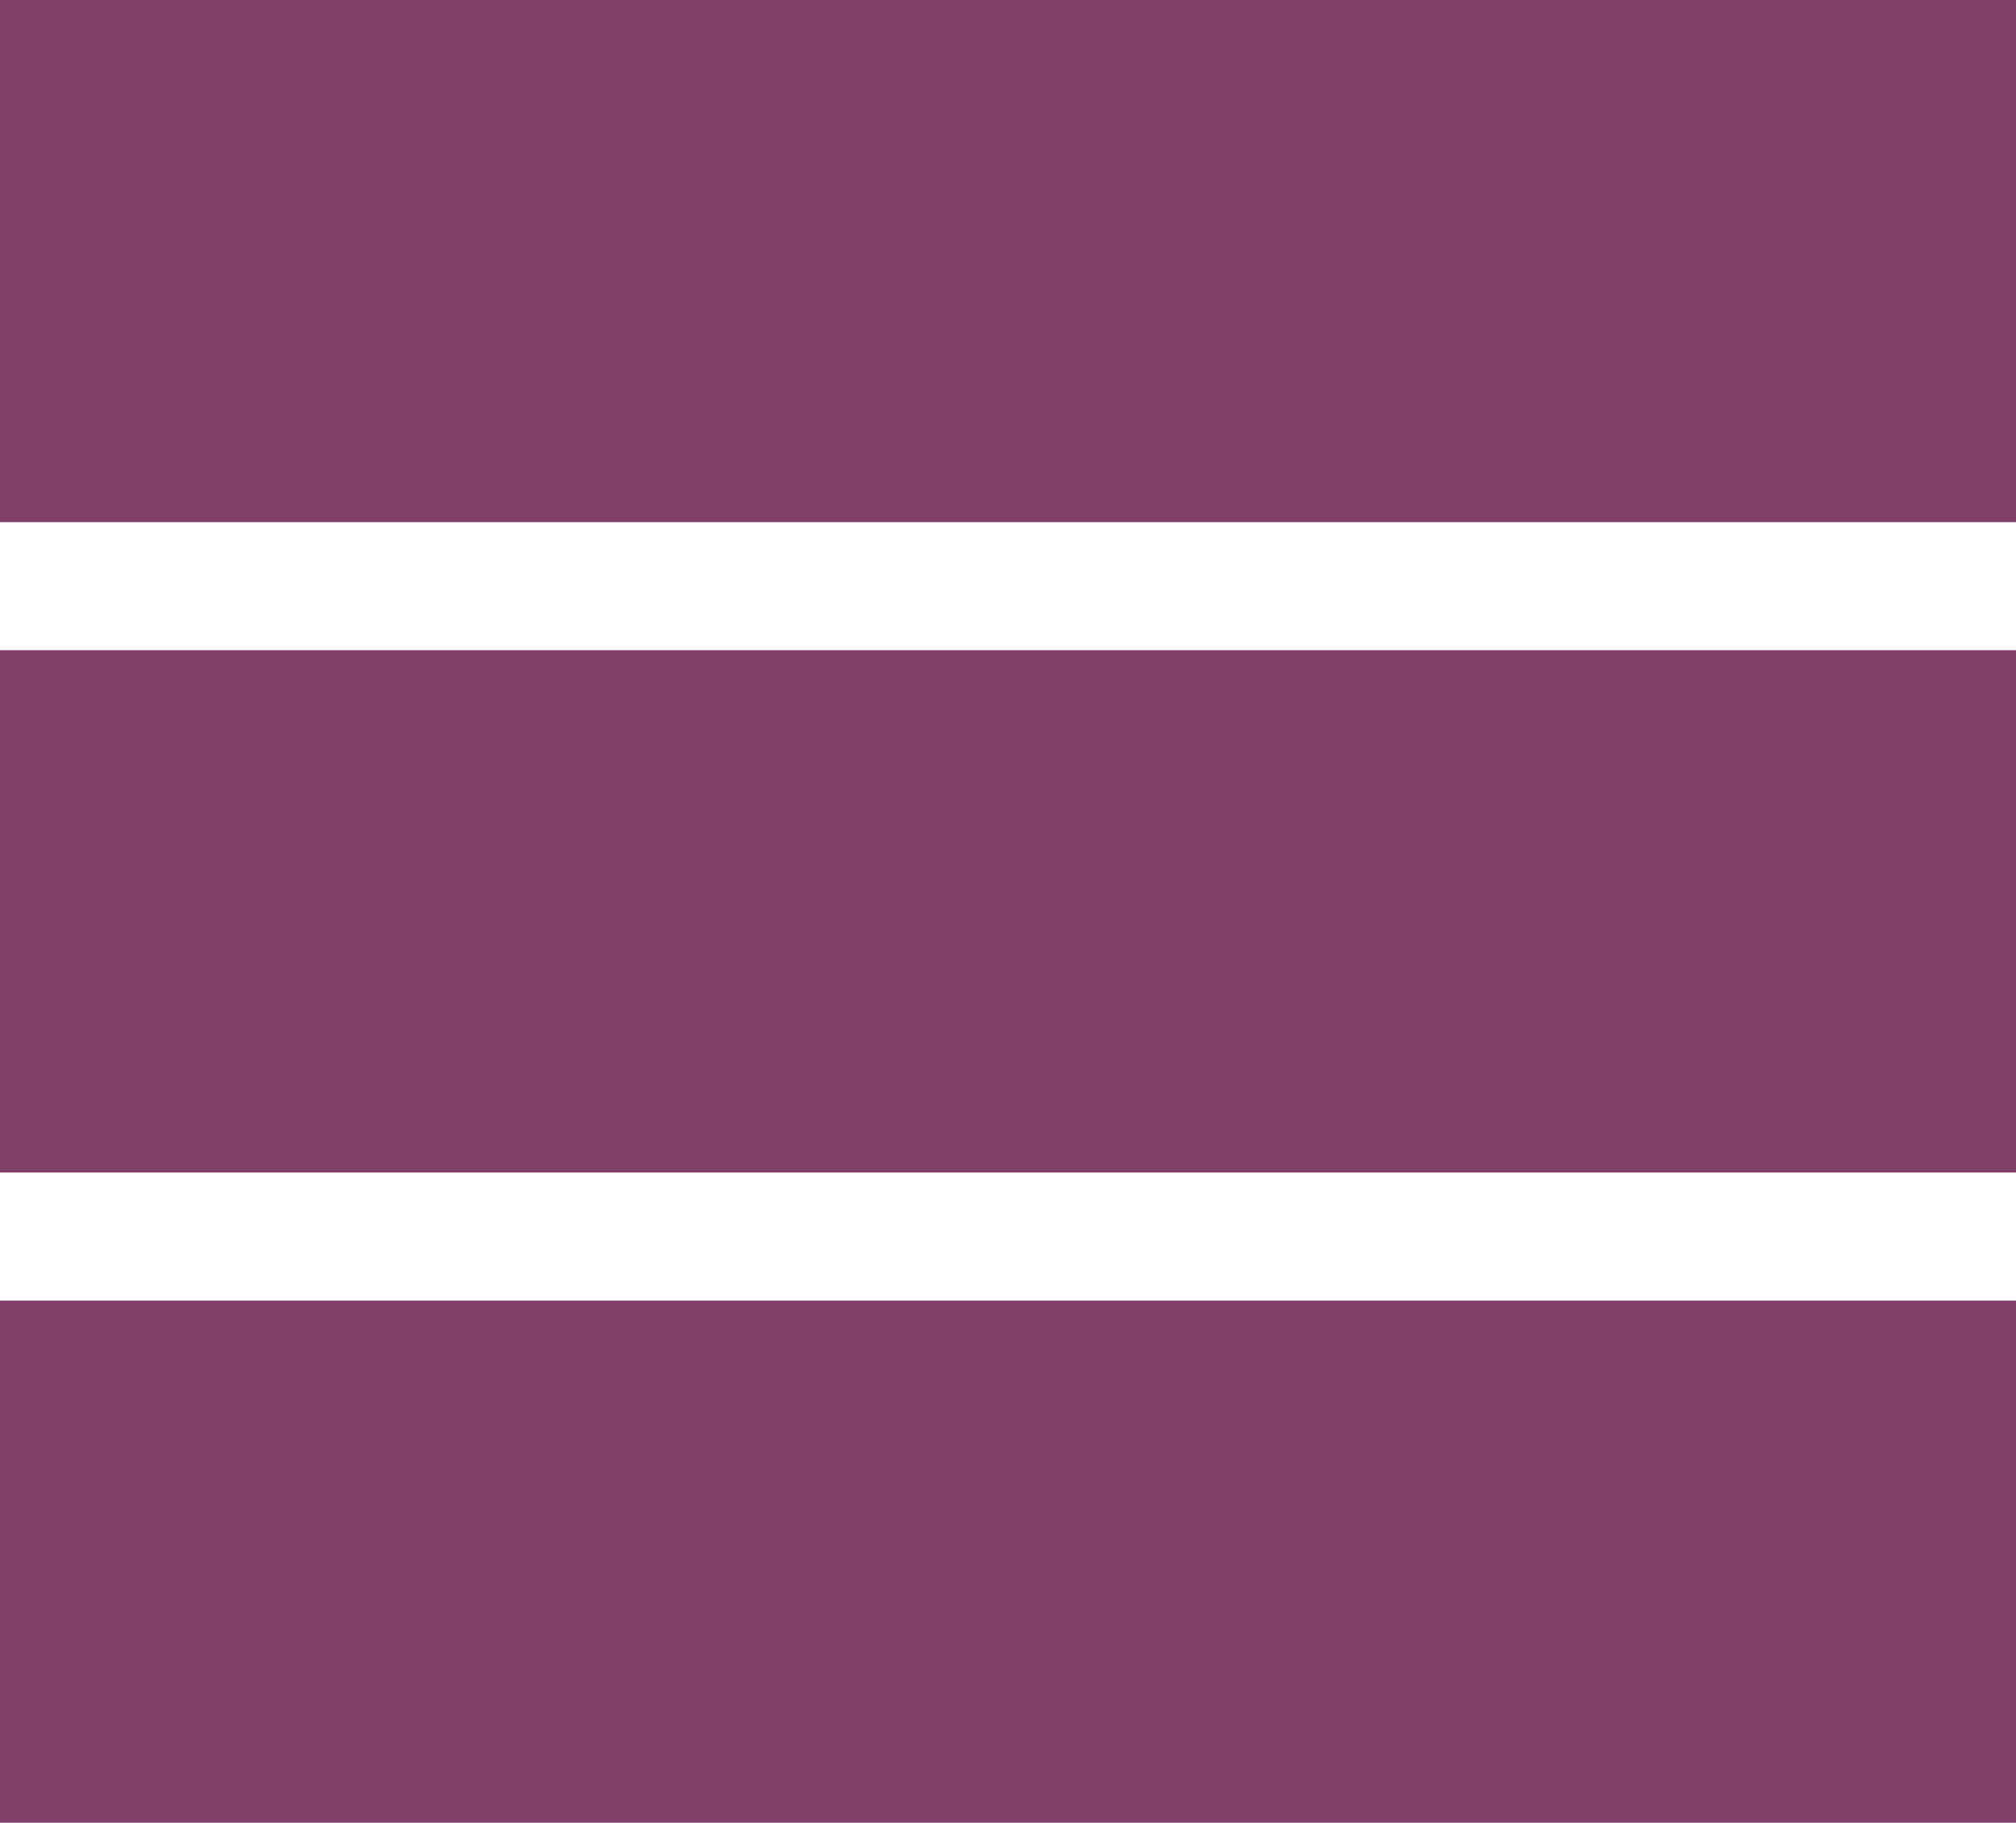
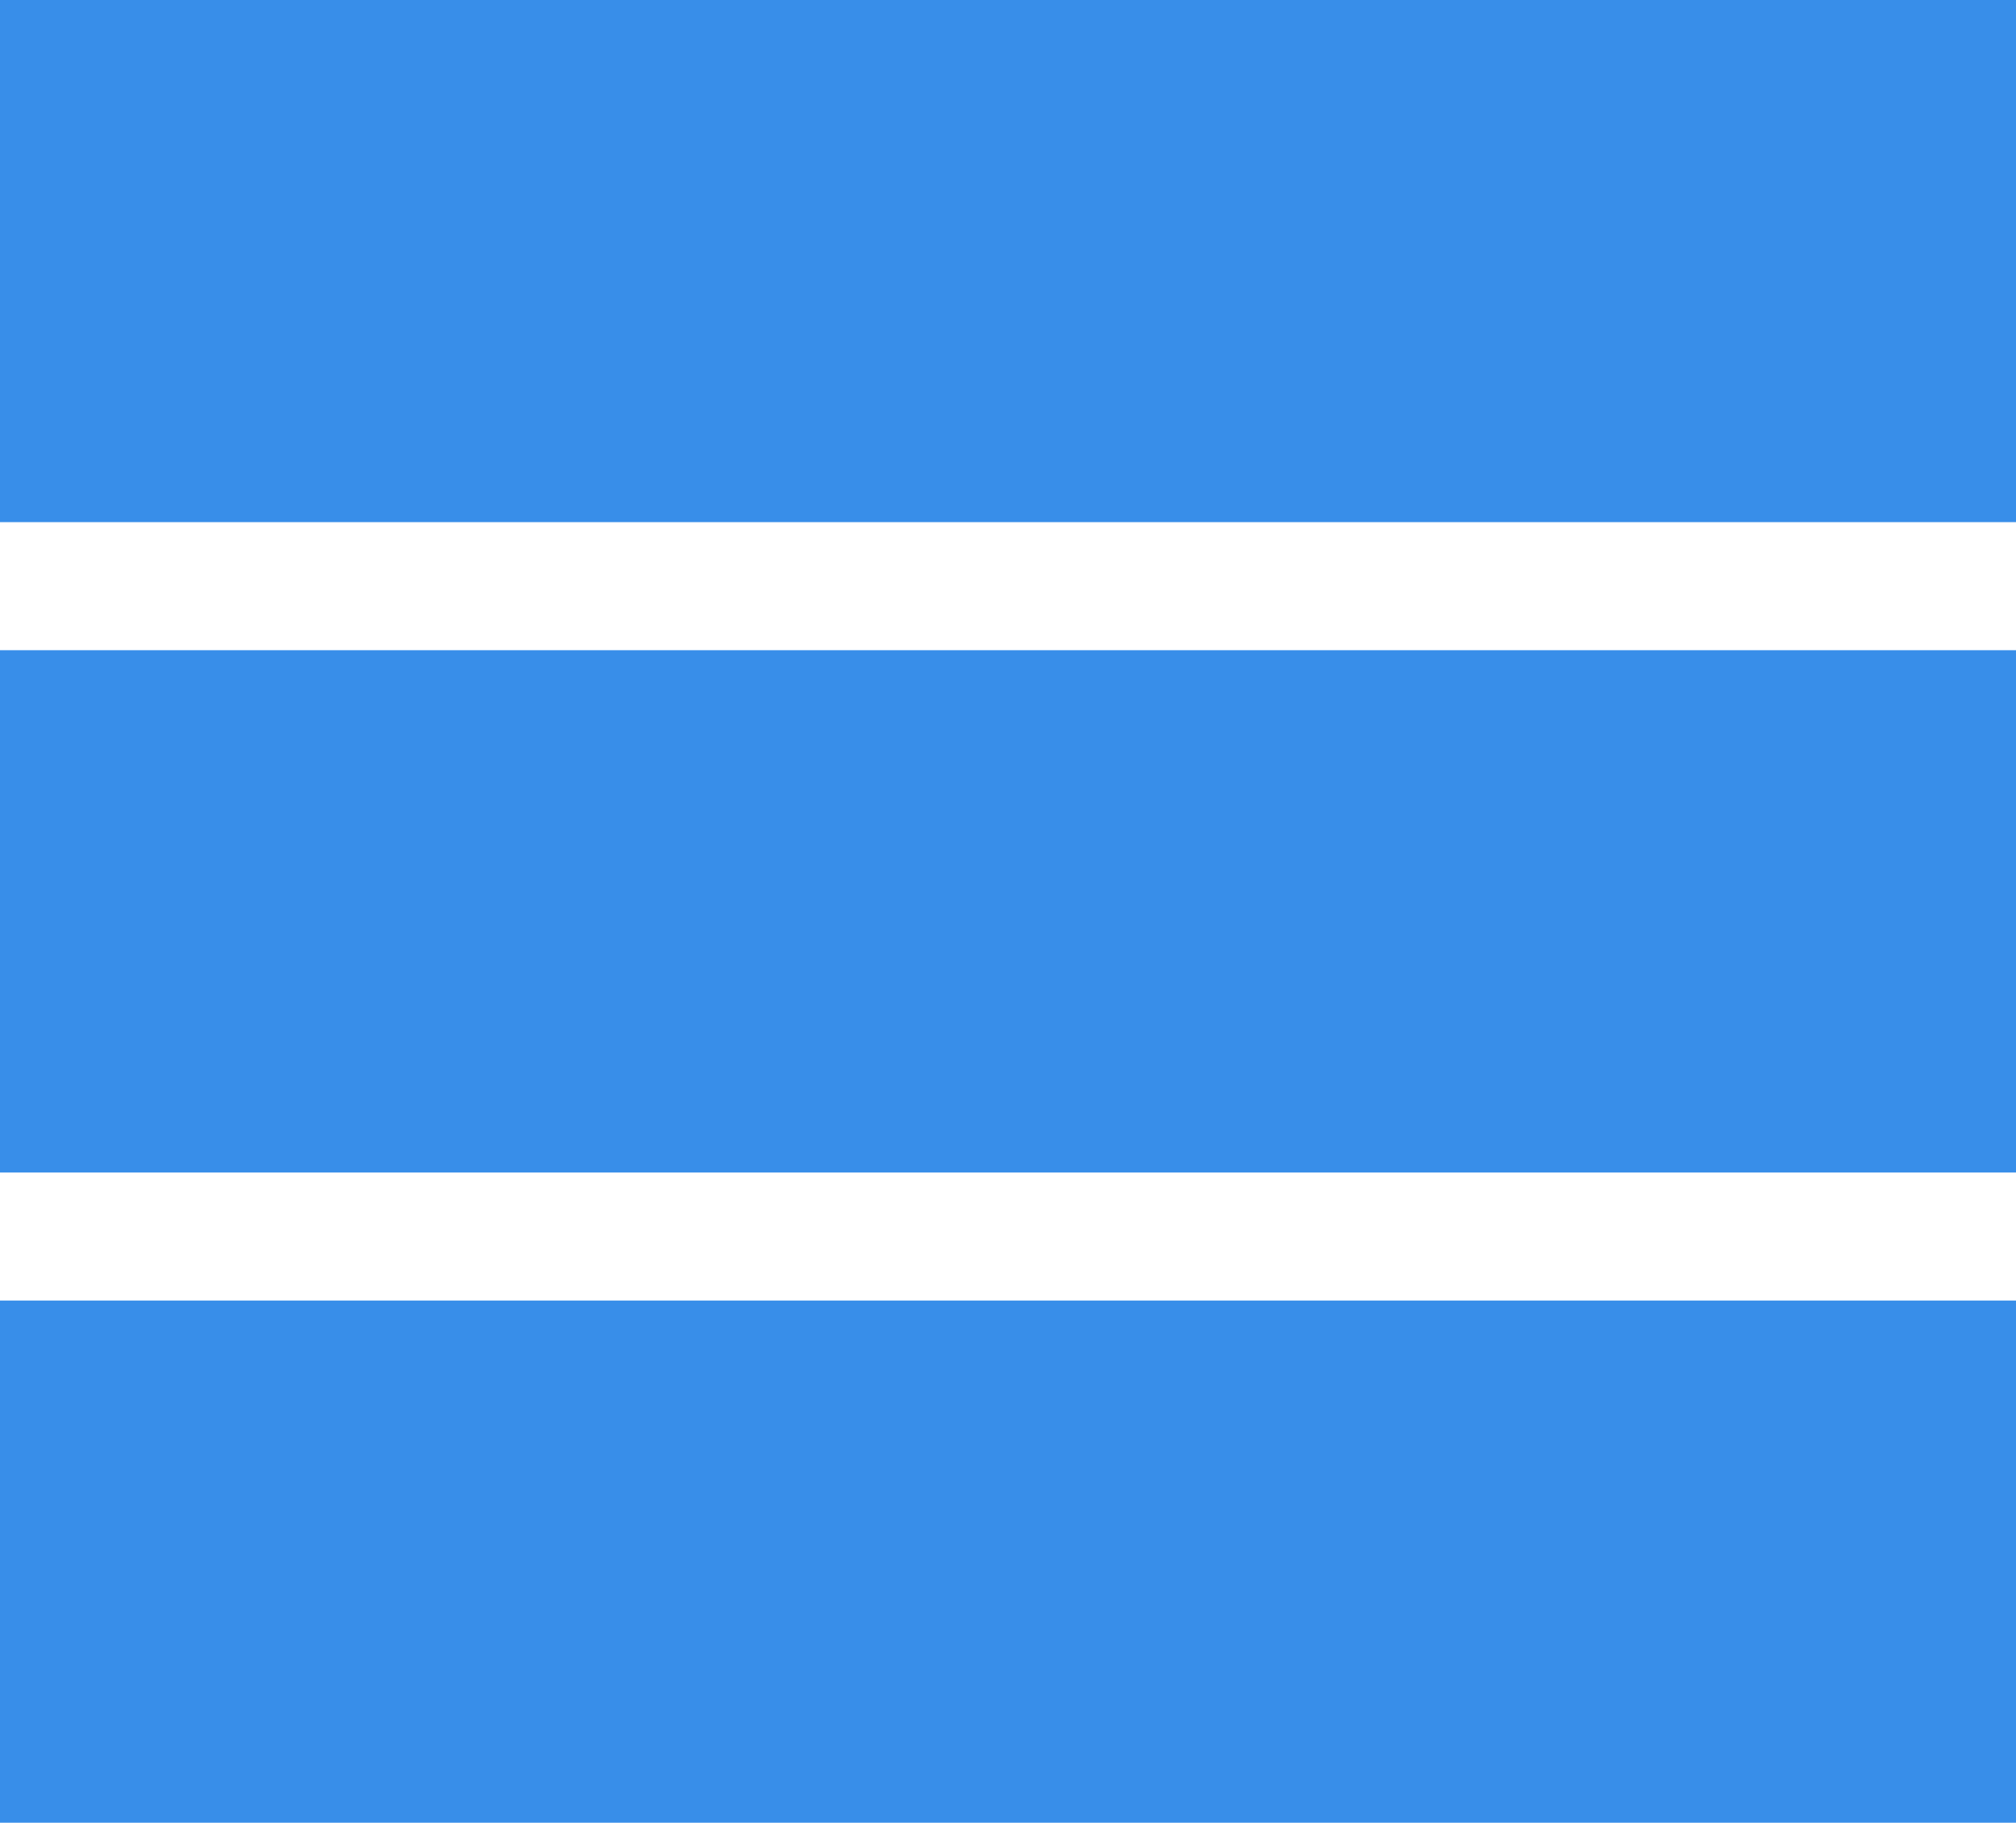
<svg xmlns="http://www.w3.org/2000/svg" version="1.1" x="0px" y="0px" width="21.58px" height="19.514px" viewBox="0 0 21.58 19.514" enable-background="new 0 0 21.58 19.514" xml:space="preserve">
  <g id="Layer_1">
    <g>
-       <rect fill="#80406A" width="21.58" height="5.59" />
-       <rect y="6.961" fill="#80406A" width="21.58" height="5.592" />
-       <rect y="13.924" fill="#80406A" width="21.58" height="5.59" />
+       <rect fill="#388ee9" width="21.58" height="5.59" />
+       <rect y="6.961" fill="#388ee9" width="21.58" height="5.592" />
+       <rect y="13.924" fill="#388ee9" width="21.58" height="5.59" />
    </g>
  </g>
  <g id="Layer_2">
</g>
</svg>
